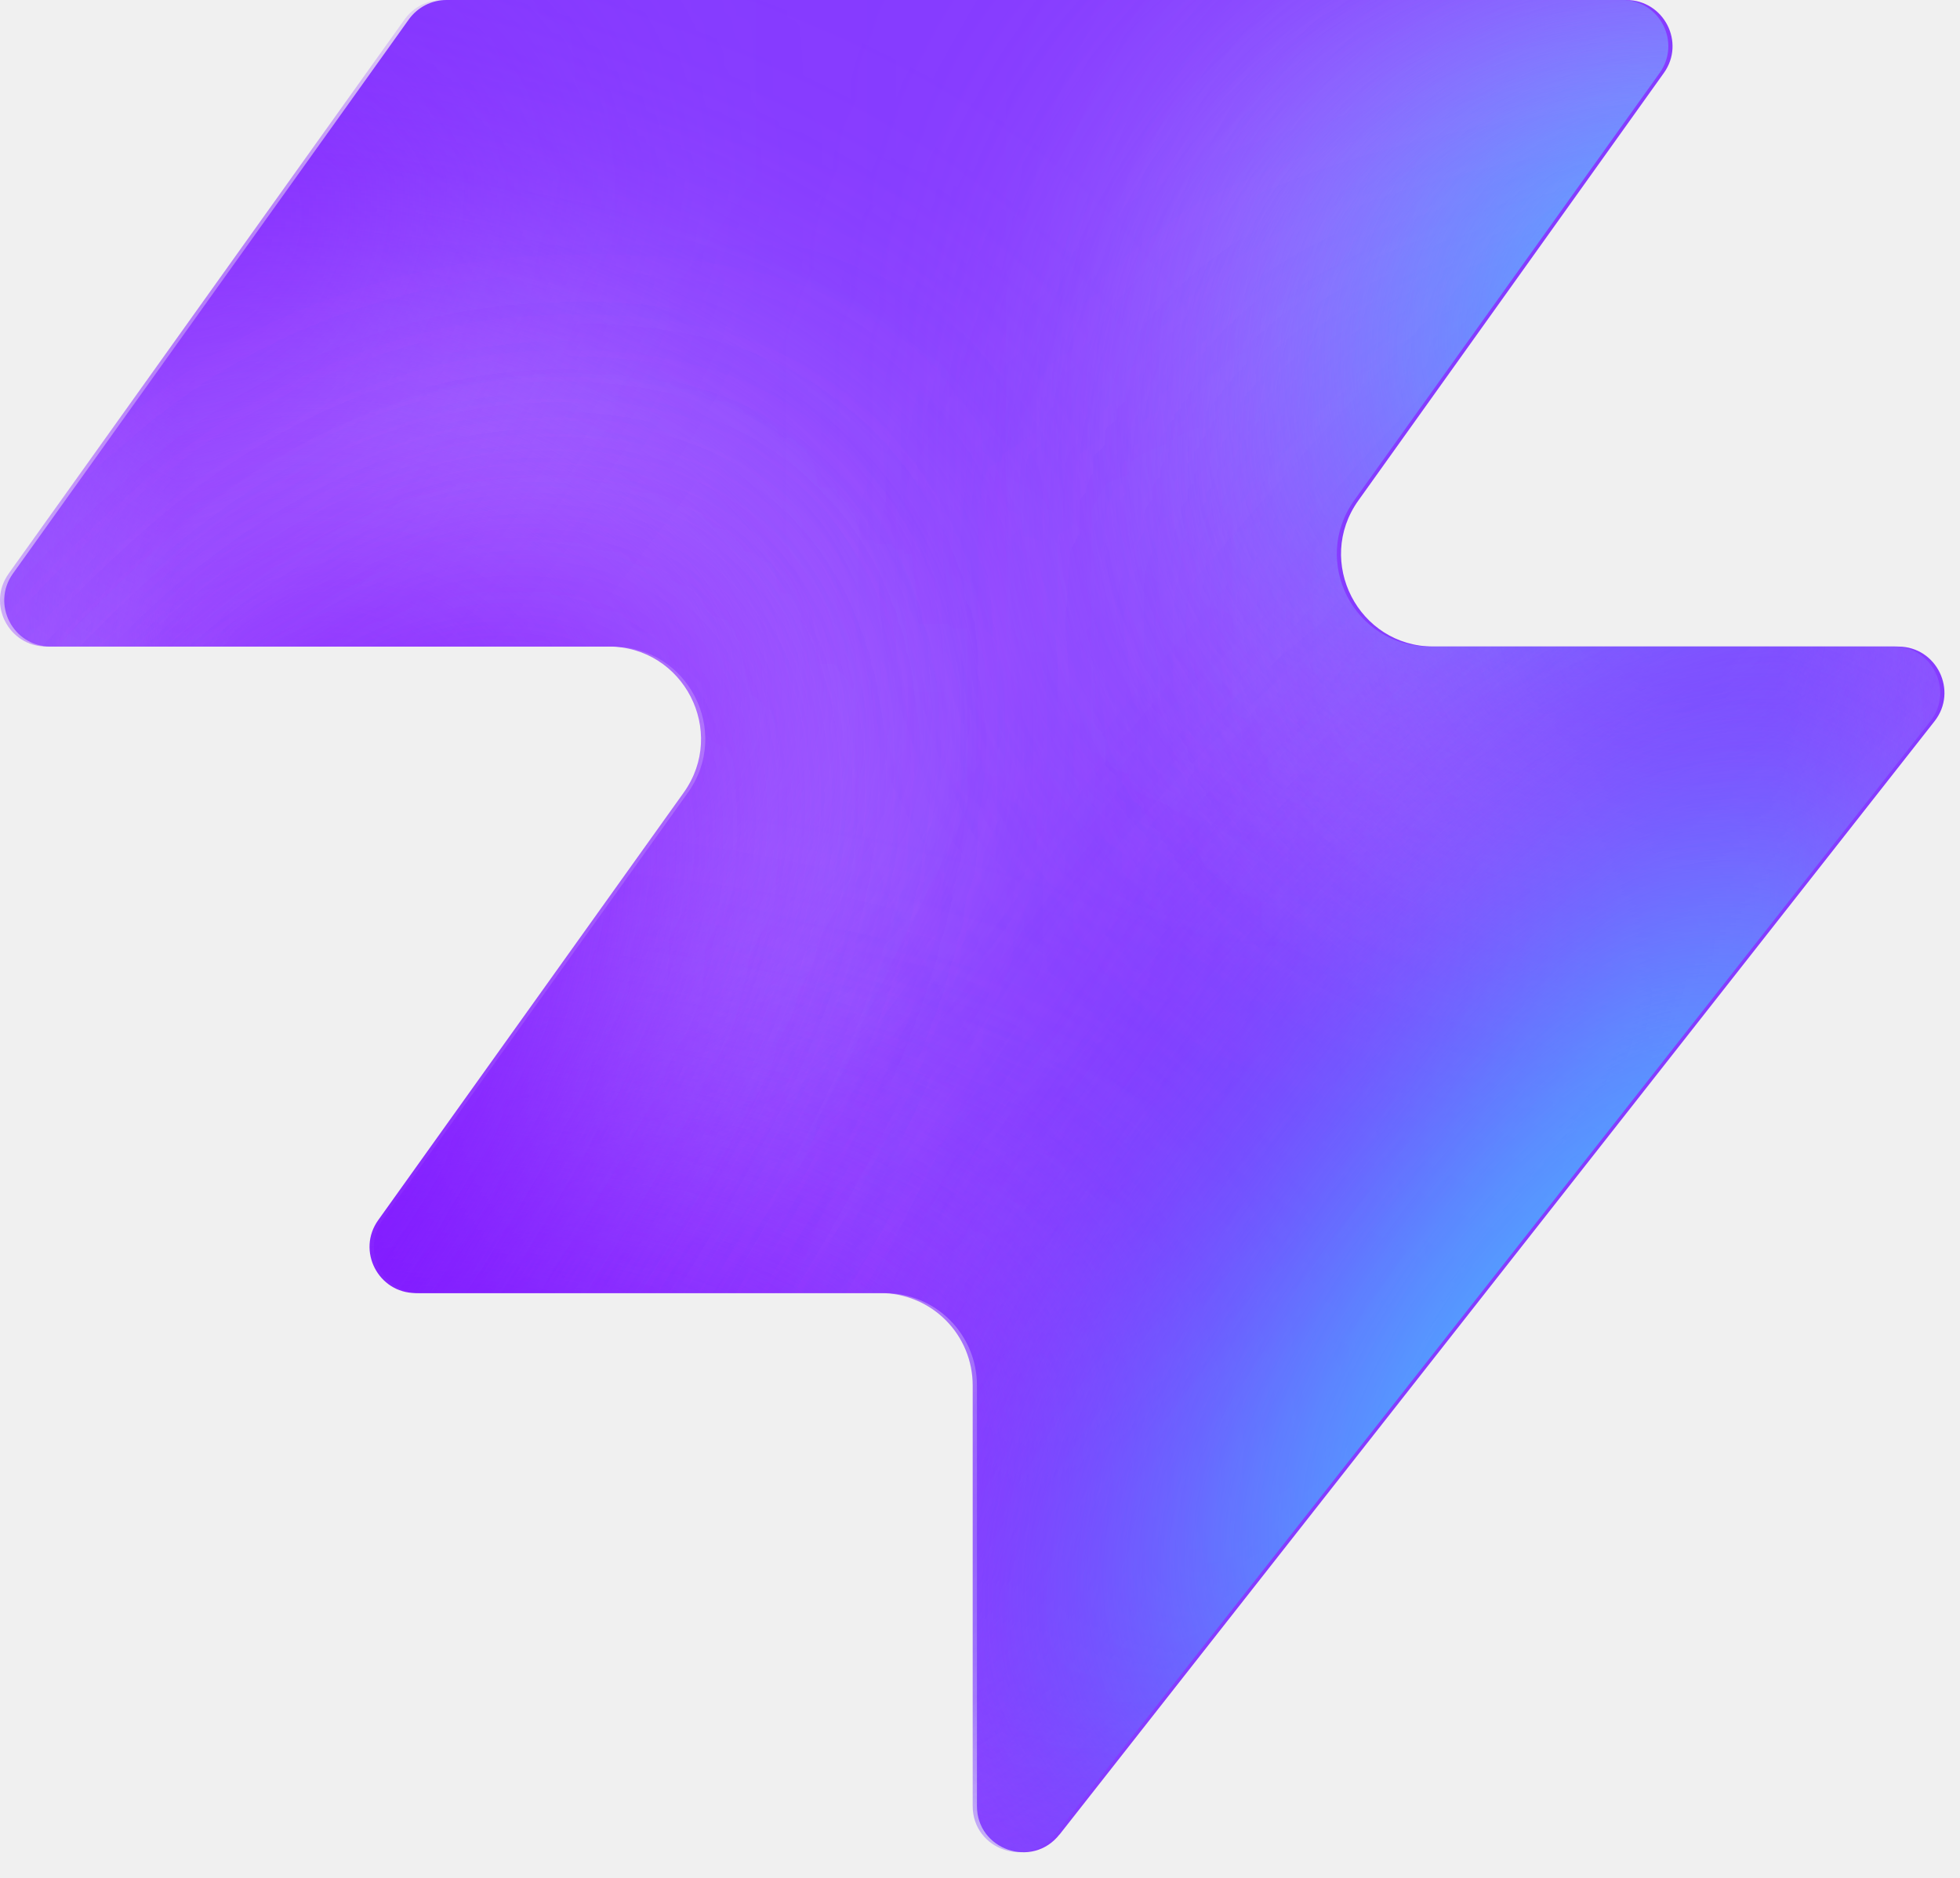
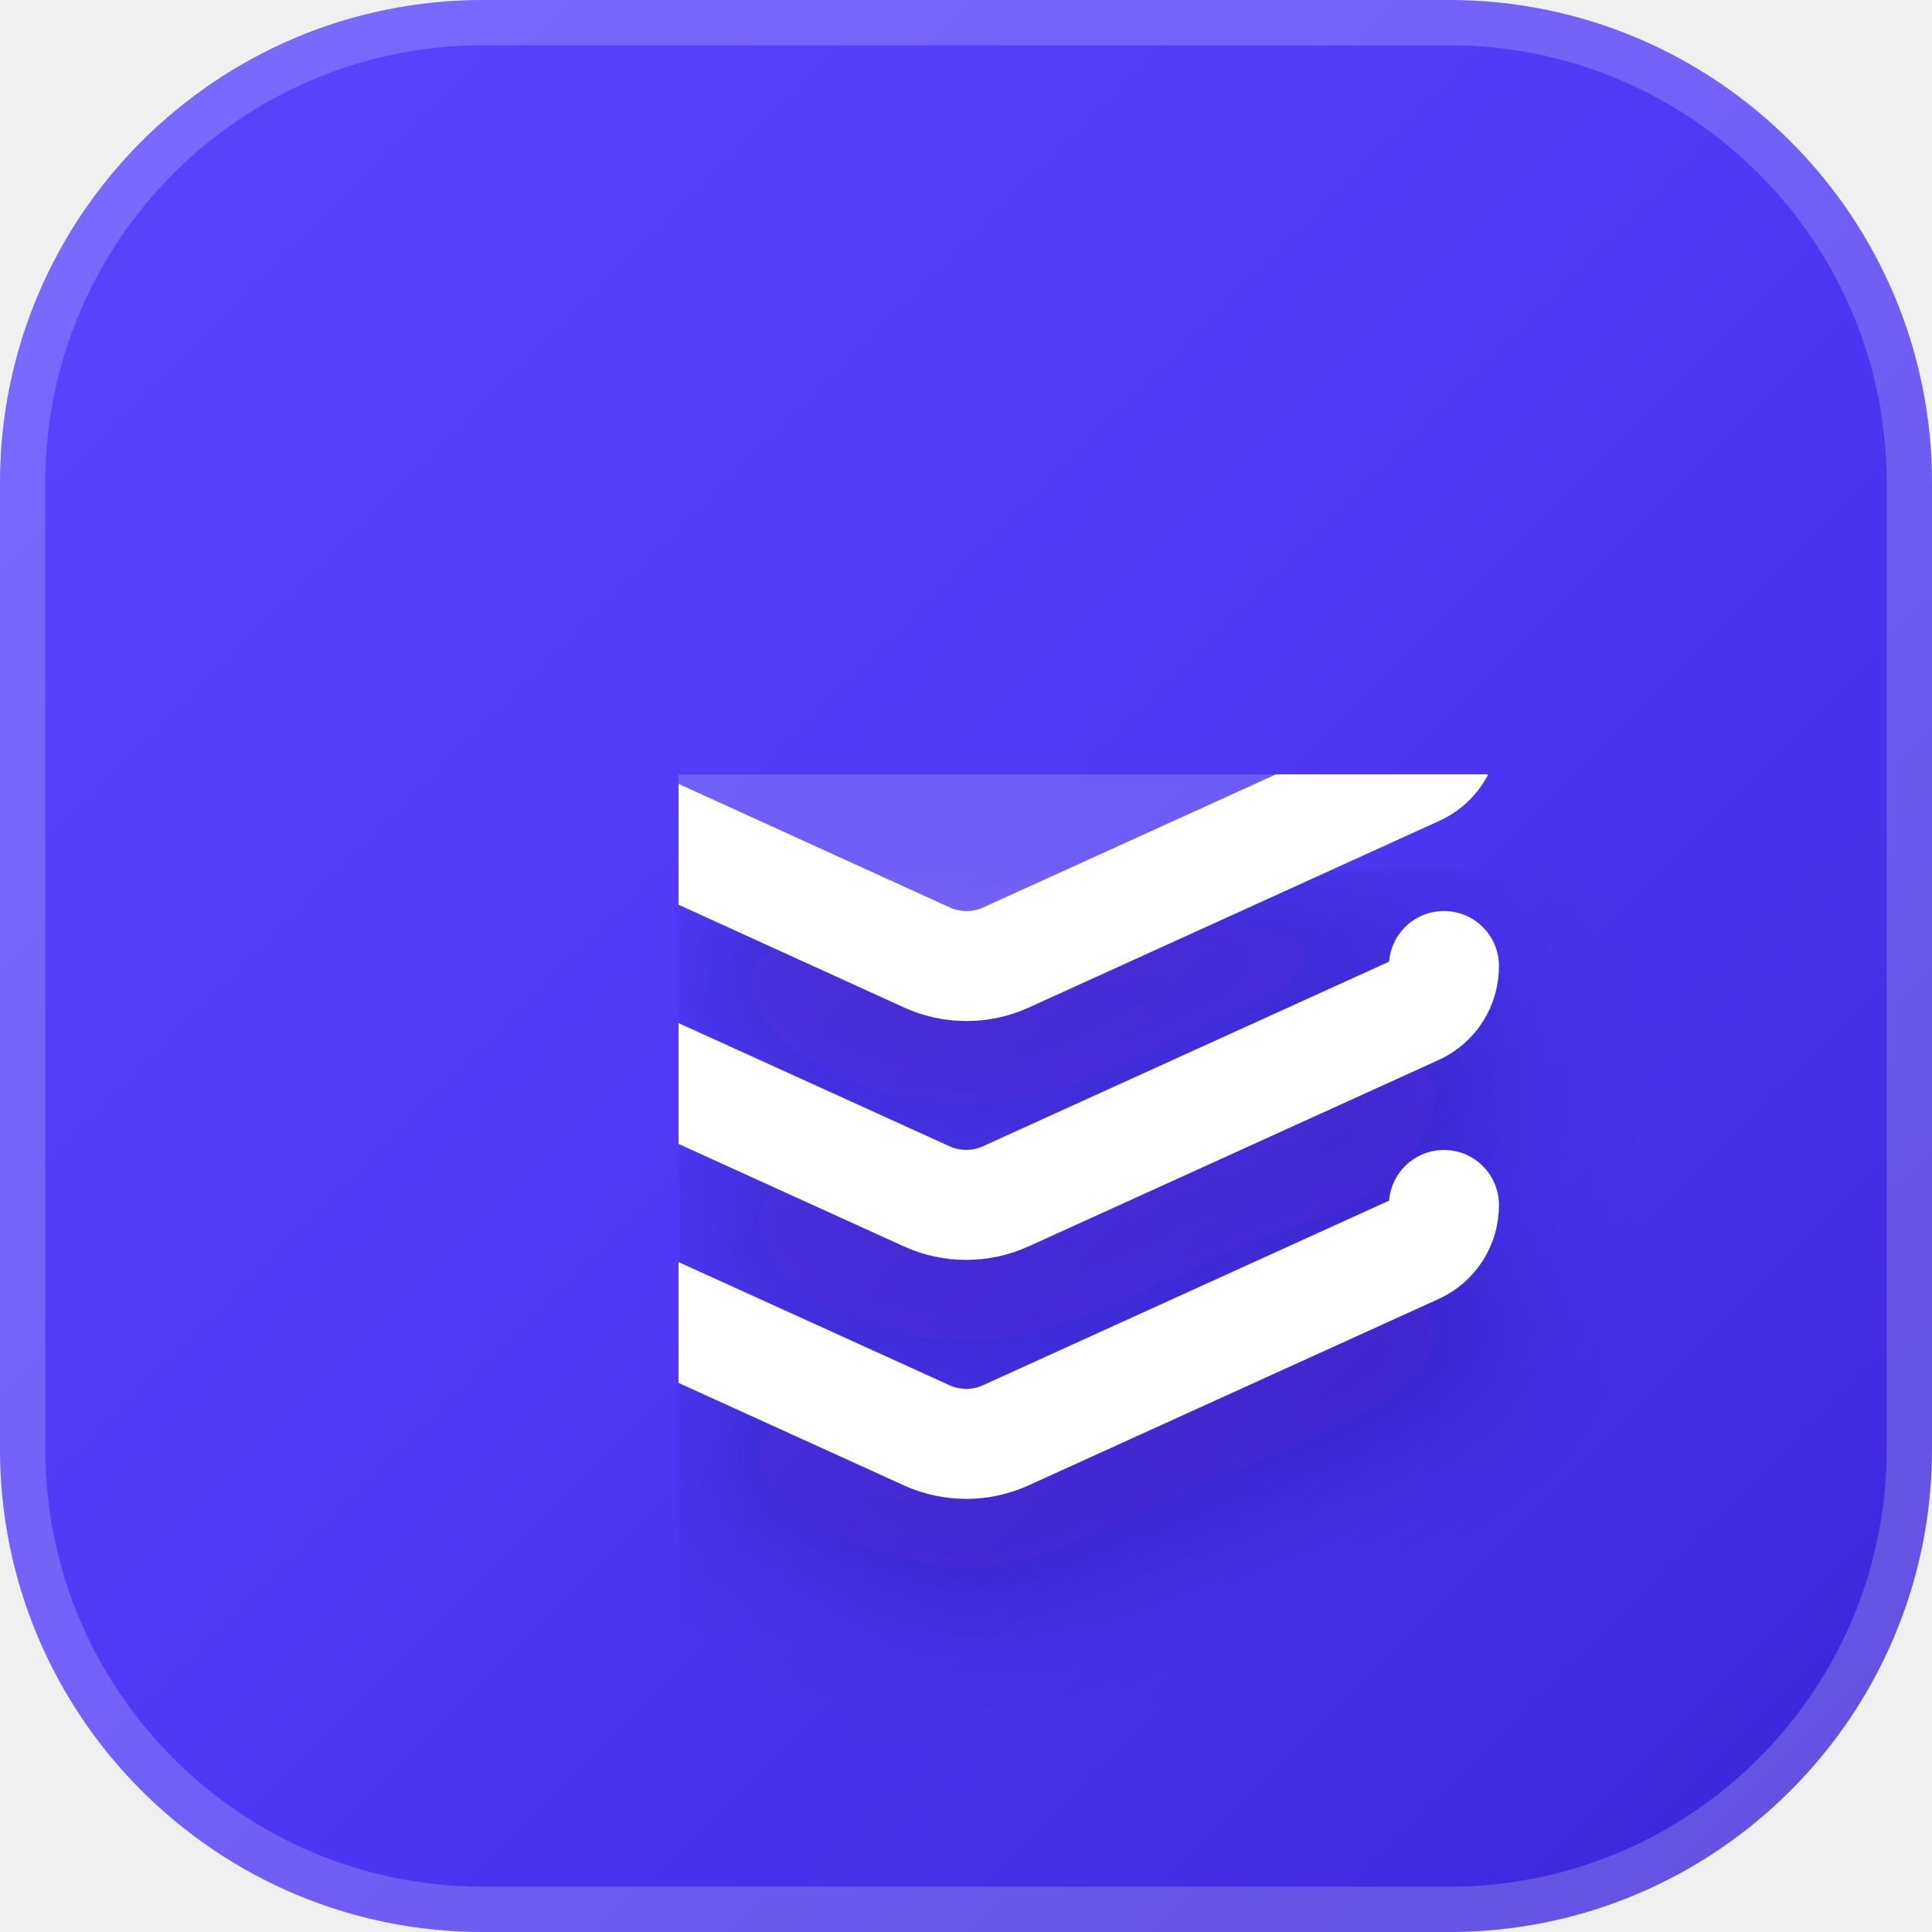
- <svg xmlns="http://www.w3.org/2000/svg" width="48" height="46" fill="none" viewBox="0 0 48 46">
-   <path fill="#863bff" d="M25.946 44.938c-.664.845-2.021.375-2.021-.698V33.937a2.26 2.26 0 0 0-2.262-2.262H10.287c-.92 0-1.456-1.04-.92-1.788l7.48-10.471c1.07-1.497 0-3.578-1.842-3.578H1.237c-.92 0-1.456-1.04-.92-1.788L10.013.474c.214-.297.556-.474.92-.474h28.894c.92 0 1.456 1.04.92 1.788l-7.48 10.471c-1.07 1.498 0 3.579 1.842 3.579h11.377c.943 0 1.473 1.088.89 1.83L25.947 44.94z" style="fill:#863bff;fill:color(display-p3 .525 .23 1);fill-opacity:1" />
-   <mask id="a" width="48" height="46" x="0" y="0" maskUnits="userSpaceOnUse" style="mask-type:alpha">
-     <path fill="#000" d="M25.842 44.938c-.664.844-2.021.375-2.021-.698V33.937a2.26 2.26 0 0 0-2.262-2.262H10.183c-.92 0-1.456-1.04-.92-1.788l7.48-10.471c1.07-1.498 0-3.579-1.842-3.579H1.133c-.92 0-1.456-1.04-.92-1.787L9.91.473c.214-.297.556-.474.92-.474h28.894c.92 0 1.456 1.04.92 1.788l-7.48 10.471c-1.07 1.498 0 3.578 1.842 3.578h11.377c.943 0 1.473 1.088.89 1.832L25.843 44.94z" style="fill:#000;fill-opacity:1" />
-   </mask>
-   <g mask="url(#a)">
-     <g filter="url(#b)">
-       <ellipse cx="5.508" cy="14.704" fill="#ede6ff" rx="5.508" ry="14.704" style="fill:#ede6ff;fill:color(display-p3 .927 .903 1);fill-opacity:1" transform="matrix(.00324 1 1 -.00324 -4.47 31.516)" />
-     </g>
-     <g filter="url(#c)">
-       <ellipse cx="10.399" cy="29.851" fill="#ede6ff" rx="10.399" ry="29.851" style="fill:#ede6ff;fill:color(display-p3 .927 .903 1);fill-opacity:1" transform="matrix(.00324 1 1 -.00324 -39.328 7.883)" />
-     </g>
-     <g filter="url(#d)">
-       <ellipse cx="5.508" cy="30.487" fill="#7e14ff" rx="5.508" ry="30.487" style="fill:#7e14ff;fill:color(display-p3 .492 .077 1);fill-opacity:1" transform="rotate(89.814 -25.913 -14.639)scale(1 -1)" />
-     </g>
-     <g filter="url(#e)">
-       <ellipse cx="5.508" cy="30.599" fill="#7e14ff" rx="5.508" ry="30.599" style="fill:#7e14ff;fill:color(display-p3 .492 .077 1);fill-opacity:1" transform="rotate(89.814 -32.644 -3.334)scale(1 -1)" />
-     </g>
-     <g filter="url(#f)">
-       <ellipse cx="5.508" cy="30.599" fill="#7e14ff" rx="5.508" ry="30.599" style="fill:#7e14ff;fill:color(display-p3 .492 .077 1);fill-opacity:1" transform="matrix(.00324 1 1 -.00324 -34.34 30.47)" />
-     </g>
-     <g filter="url(#g)">
-       <ellipse cx="14.072" cy="22.078" fill="#ede6ff" rx="14.072" ry="22.078" style="fill:#ede6ff;fill:color(display-p3 .927 .903 1);fill-opacity:1" transform="rotate(93.35 24.506 48.493)scale(-1 1)" />
-     </g>
-     <g filter="url(#h)">
-       <ellipse cx="3.47" cy="21.501" fill="#7e14ff" rx="3.47" ry="21.501" style="fill:#7e14ff;fill:color(display-p3 .492 .077 1);fill-opacity:1" transform="rotate(89.009 28.708 47.59)scale(-1 1)" />
-     </g>
-     <g filter="url(#i)">
-       <ellipse cx="3.47" cy="21.501" fill="#7e14ff" rx="3.47" ry="21.501" style="fill:#7e14ff;fill:color(display-p3 .492 .077 1);fill-opacity:1" transform="rotate(89.009 28.708 47.59)scale(-1 1)" />
-     </g>
-     <g filter="url(#j)">
-       <ellipse cx=".387" cy="8.972" fill="#7e14ff" rx="4.407" ry="29.108" style="fill:#7e14ff;fill:color(display-p3 .492 .077 1);fill-opacity:1" transform="rotate(39.51 .387 8.972)" />
-     </g>
-     <g filter="url(#k)">
-       <ellipse cx="47.523" cy="-6.092" fill="#7e14ff" rx="4.407" ry="29.108" style="fill:#7e14ff;fill:color(display-p3 .492 .077 1);fill-opacity:1" transform="rotate(37.892 47.523 -6.092)" />
-     </g>
-     <g filter="url(#l)">
-       <ellipse cx="41.412" cy="6.333" fill="#47bfff" rx="5.971" ry="9.665" style="fill:#47bfff;fill:color(display-p3 .28 .748 1);fill-opacity:1" transform="rotate(37.892 41.412 6.333)" />
-     </g>
-     <g filter="url(#m)">
-       <ellipse cx="-1.879" cy="38.332" fill="#7e14ff" rx="4.407" ry="29.108" style="fill:#7e14ff;fill:color(display-p3 .492 .077 1);fill-opacity:1" transform="rotate(37.892 -1.88 38.332)" />
-     </g>
-     <g filter="url(#n)">
-       <ellipse cx="-1.879" cy="38.332" fill="#7e14ff" rx="4.407" ry="29.108" style="fill:#7e14ff;fill:color(display-p3 .492 .077 1);fill-opacity:1" transform="rotate(37.892 -1.88 38.332)" />
-     </g>
-     <g filter="url(#o)">
-       <ellipse cx="35.651" cy="29.907" fill="#7e14ff" rx="4.407" ry="29.108" style="fill:#7e14ff;fill:color(display-p3 .492 .077 1);fill-opacity:1" transform="rotate(37.892 35.651 29.907)" />
-     </g>
-     <g filter="url(#p)">
-       <ellipse cx="38.418" cy="32.4" fill="#47bfff" rx="5.971" ry="15.297" style="fill:#47bfff;fill:color(display-p3 .28 .748 1);fill-opacity:1" transform="rotate(37.892 38.418 32.4)" />
-     </g>
-   </g>
+ <svg xmlns="http://www.w3.org/2000/svg" viewBox="0 0 64 64" fill="none">
  <defs>
-     <filter id="b" width="60.045" height="41.654" x="-19.77" y="16.149" color-interpolation-filters="sRGB" filterUnits="userSpaceOnUse">
-       <feFlood flood-opacity="0" result="BackgroundImageFix" />
-       <feBlend in="SourceGraphic" in2="BackgroundImageFix" result="shape" />
-       <feGaussianBlur result="effect1_foregroundBlur_2002_17158" stdDeviation="7.659" />
-     </filter>
-     <filter id="c" width="90.34" height="51.437" x="-54.613" y="-7.533" color-interpolation-filters="sRGB" filterUnits="userSpaceOnUse">
-       <feFlood flood-opacity="0" result="BackgroundImageFix" />
-       <feBlend in="SourceGraphic" in2="BackgroundImageFix" result="shape" />
-       <feGaussianBlur result="effect1_foregroundBlur_2002_17158" stdDeviation="7.659" />
-     </filter>
-     <filter id="d" width="79.355" height="29.4" x="-49.64" y="2.03" color-interpolation-filters="sRGB" filterUnits="userSpaceOnUse">
-       <feFlood flood-opacity="0" result="BackgroundImageFix" />
-       <feBlend in="SourceGraphic" in2="BackgroundImageFix" result="shape" />
-       <feGaussianBlur result="effect1_foregroundBlur_2002_17158" stdDeviation="4.596" />
-     </filter>
-     <filter id="e" width="79.579" height="29.4" x="-45.045" y="20.029" color-interpolation-filters="sRGB" filterUnits="userSpaceOnUse">
-       <feFlood flood-opacity="0" result="BackgroundImageFix" />
-       <feBlend in="SourceGraphic" in2="BackgroundImageFix" result="shape" />
-       <feGaussianBlur result="effect1_foregroundBlur_2002_17158" stdDeviation="4.596" />
-     </filter>
-     <filter id="f" width="79.579" height="29.4" x="-43.513" y="21.178" color-interpolation-filters="sRGB" filterUnits="userSpaceOnUse">
-       <feFlood flood-opacity="0" result="BackgroundImageFix" />
-       <feBlend in="SourceGraphic" in2="BackgroundImageFix" result="shape" />
-       <feGaussianBlur result="effect1_foregroundBlur_2002_17158" stdDeviation="4.596" />
-     </filter>
-     <filter id="g" width="74.749" height="58.852" x="15.756" y="-17.901" color-interpolation-filters="sRGB" filterUnits="userSpaceOnUse">
-       <feFlood flood-opacity="0" result="BackgroundImageFix" />
-       <feBlend in="SourceGraphic" in2="BackgroundImageFix" result="shape" />
-       <feGaussianBlur result="effect1_foregroundBlur_2002_17158" stdDeviation="7.659" />
-     </filter>
-     <filter id="h" width="61.377" height="25.362" x="23.548" y="2.284" color-interpolation-filters="sRGB" filterUnits="userSpaceOnUse">
-       <feFlood flood-opacity="0" result="BackgroundImageFix" />
-       <feBlend in="SourceGraphic" in2="BackgroundImageFix" result="shape" />
-       <feGaussianBlur result="effect1_foregroundBlur_2002_17158" stdDeviation="4.596" />
-     </filter>
-     <filter id="i" width="61.377" height="25.362" x="23.548" y="2.284" color-interpolation-filters="sRGB" filterUnits="userSpaceOnUse">
-       <feFlood flood-opacity="0" result="BackgroundImageFix" />
-       <feBlend in="SourceGraphic" in2="BackgroundImageFix" result="shape" />
-       <feGaussianBlur result="effect1_foregroundBlur_2002_17158" stdDeviation="4.596" />
-     </filter>
-     <filter id="j" width="56.045" height="63.649" x="-27.636" y="-22.853" color-interpolation-filters="sRGB" filterUnits="userSpaceOnUse">
-       <feFlood flood-opacity="0" result="BackgroundImageFix" />
-       <feBlend in="SourceGraphic" in2="BackgroundImageFix" result="shape" />
-       <feGaussianBlur result="effect1_foregroundBlur_2002_17158" stdDeviation="4.596" />
-     </filter>
-     <filter id="k" width="54.814" height="64.646" x="20.116" y="-38.415" color-interpolation-filters="sRGB" filterUnits="userSpaceOnUse">
-       <feFlood flood-opacity="0" result="BackgroundImageFix" />
-       <feBlend in="SourceGraphic" in2="BackgroundImageFix" result="shape" />
-       <feGaussianBlur result="effect1_foregroundBlur_2002_17158" stdDeviation="4.596" />
-     </filter>
-     <filter id="l" width="33.541" height="35.313" x="24.641" y="-11.323" color-interpolation-filters="sRGB" filterUnits="userSpaceOnUse">
-       <feFlood flood-opacity="0" result="BackgroundImageFix" />
-       <feBlend in="SourceGraphic" in2="BackgroundImageFix" result="shape" />
-       <feGaussianBlur result="effect1_foregroundBlur_2002_17158" stdDeviation="4.596" />
-     </filter>
-     <filter id="m" width="54.814" height="64.646" x="-29.286" y="6.009" color-interpolation-filters="sRGB" filterUnits="userSpaceOnUse">
-       <feFlood flood-opacity="0" result="BackgroundImageFix" />
-       <feBlend in="SourceGraphic" in2="BackgroundImageFix" result="shape" />
-       <feGaussianBlur result="effect1_foregroundBlur_2002_17158" stdDeviation="4.596" />
-     </filter>
-     <filter id="n" width="54.814" height="64.646" x="-29.286" y="6.009" color-interpolation-filters="sRGB" filterUnits="userSpaceOnUse">
-       <feFlood flood-opacity="0" result="BackgroundImageFix" />
-       <feBlend in="SourceGraphic" in2="BackgroundImageFix" result="shape" />
-       <feGaussianBlur result="effect1_foregroundBlur_2002_17158" stdDeviation="4.596" />
-     </filter>
-     <filter id="o" width="54.814" height="64.646" x="8.244" y="-2.416" color-interpolation-filters="sRGB" filterUnits="userSpaceOnUse">
-       <feFlood flood-opacity="0" result="BackgroundImageFix" />
-       <feBlend in="SourceGraphic" in2="BackgroundImageFix" result="shape" />
-       <feGaussianBlur result="effect1_foregroundBlur_2002_17158" stdDeviation="4.596" />
-     </filter>
-     <filter id="p" width="39.409" height="43.623" x="18.713" y="10.588" color-interpolation-filters="sRGB" filterUnits="userSpaceOnUse">
-       <feFlood flood-opacity="0" result="BackgroundImageFix" />
-       <feBlend in="SourceGraphic" in2="BackgroundImageFix" result="shape" />
-       <feGaussianBlur result="effect1_foregroundBlur_2002_17158" stdDeviation="4.596" />
+     <linearGradient id="conceps-bg" x1="0" y1="0" x2="64" y2="64" gradientUnits="userSpaceOnUse">
+       <stop offset="0%" stop-color="#5a45ff" />
+       <stop offset="50%" stop-color="#4f39f6" />
+       <stop offset="100%" stop-color="#3b24d6" />
+     </linearGradient>
+     <filter id="shadow" x="6" y="8" width="52" height="52" filterUnits="userSpaceOnUse" color-interpolation-filters="sRGB">
+       <feDropShadow dx="0" dy="2" stdDeviation="1.5" flood-color="#1e1069" flood-opacity="0.35" />
    </filter>
  </defs>
+   <rect width="64" height="64" rx="16" fill="url(#conceps-bg)" />
+   <rect x="0.75" y="0.75" width="62.5" height="62.5" rx="15.25" stroke="#ffffff" stroke-opacity="0.2" stroke-width="1.5" />
+   <g transform="translate(13, 13) scale(1.5833)" filter="url(#shadow)" stroke="#ffffff" stroke-width="2.3" stroke-linecap="round" stroke-linejoin="round">
+     <path d="M12.83 2.18a2 2 0 0 0-1.66 0L2.6 6.08a1 1 0 0 0 0 1.83l8.58 3.91a2 2 0 0 0 1.66 0l8.58-3.9a1 1 0 0 0 0-1.83z" fill="#ffffff" fill-opacity="0.18" />
+     <path d="M2 12a1 1 0 0 0 .58.91l8.6 3.91a2 2 0 0 0 1.65 0l8.58-3.9A1 1 0 0 0 22 12" fill="none" />
+     <path d="M2 17a1 1 0 0 0 .58.91l8.6 3.91a2 2 0 0 0 1.65 0l8.58-3.9A1 1 0 0 0 22 17" fill="none" />
+   </g>
</svg>
